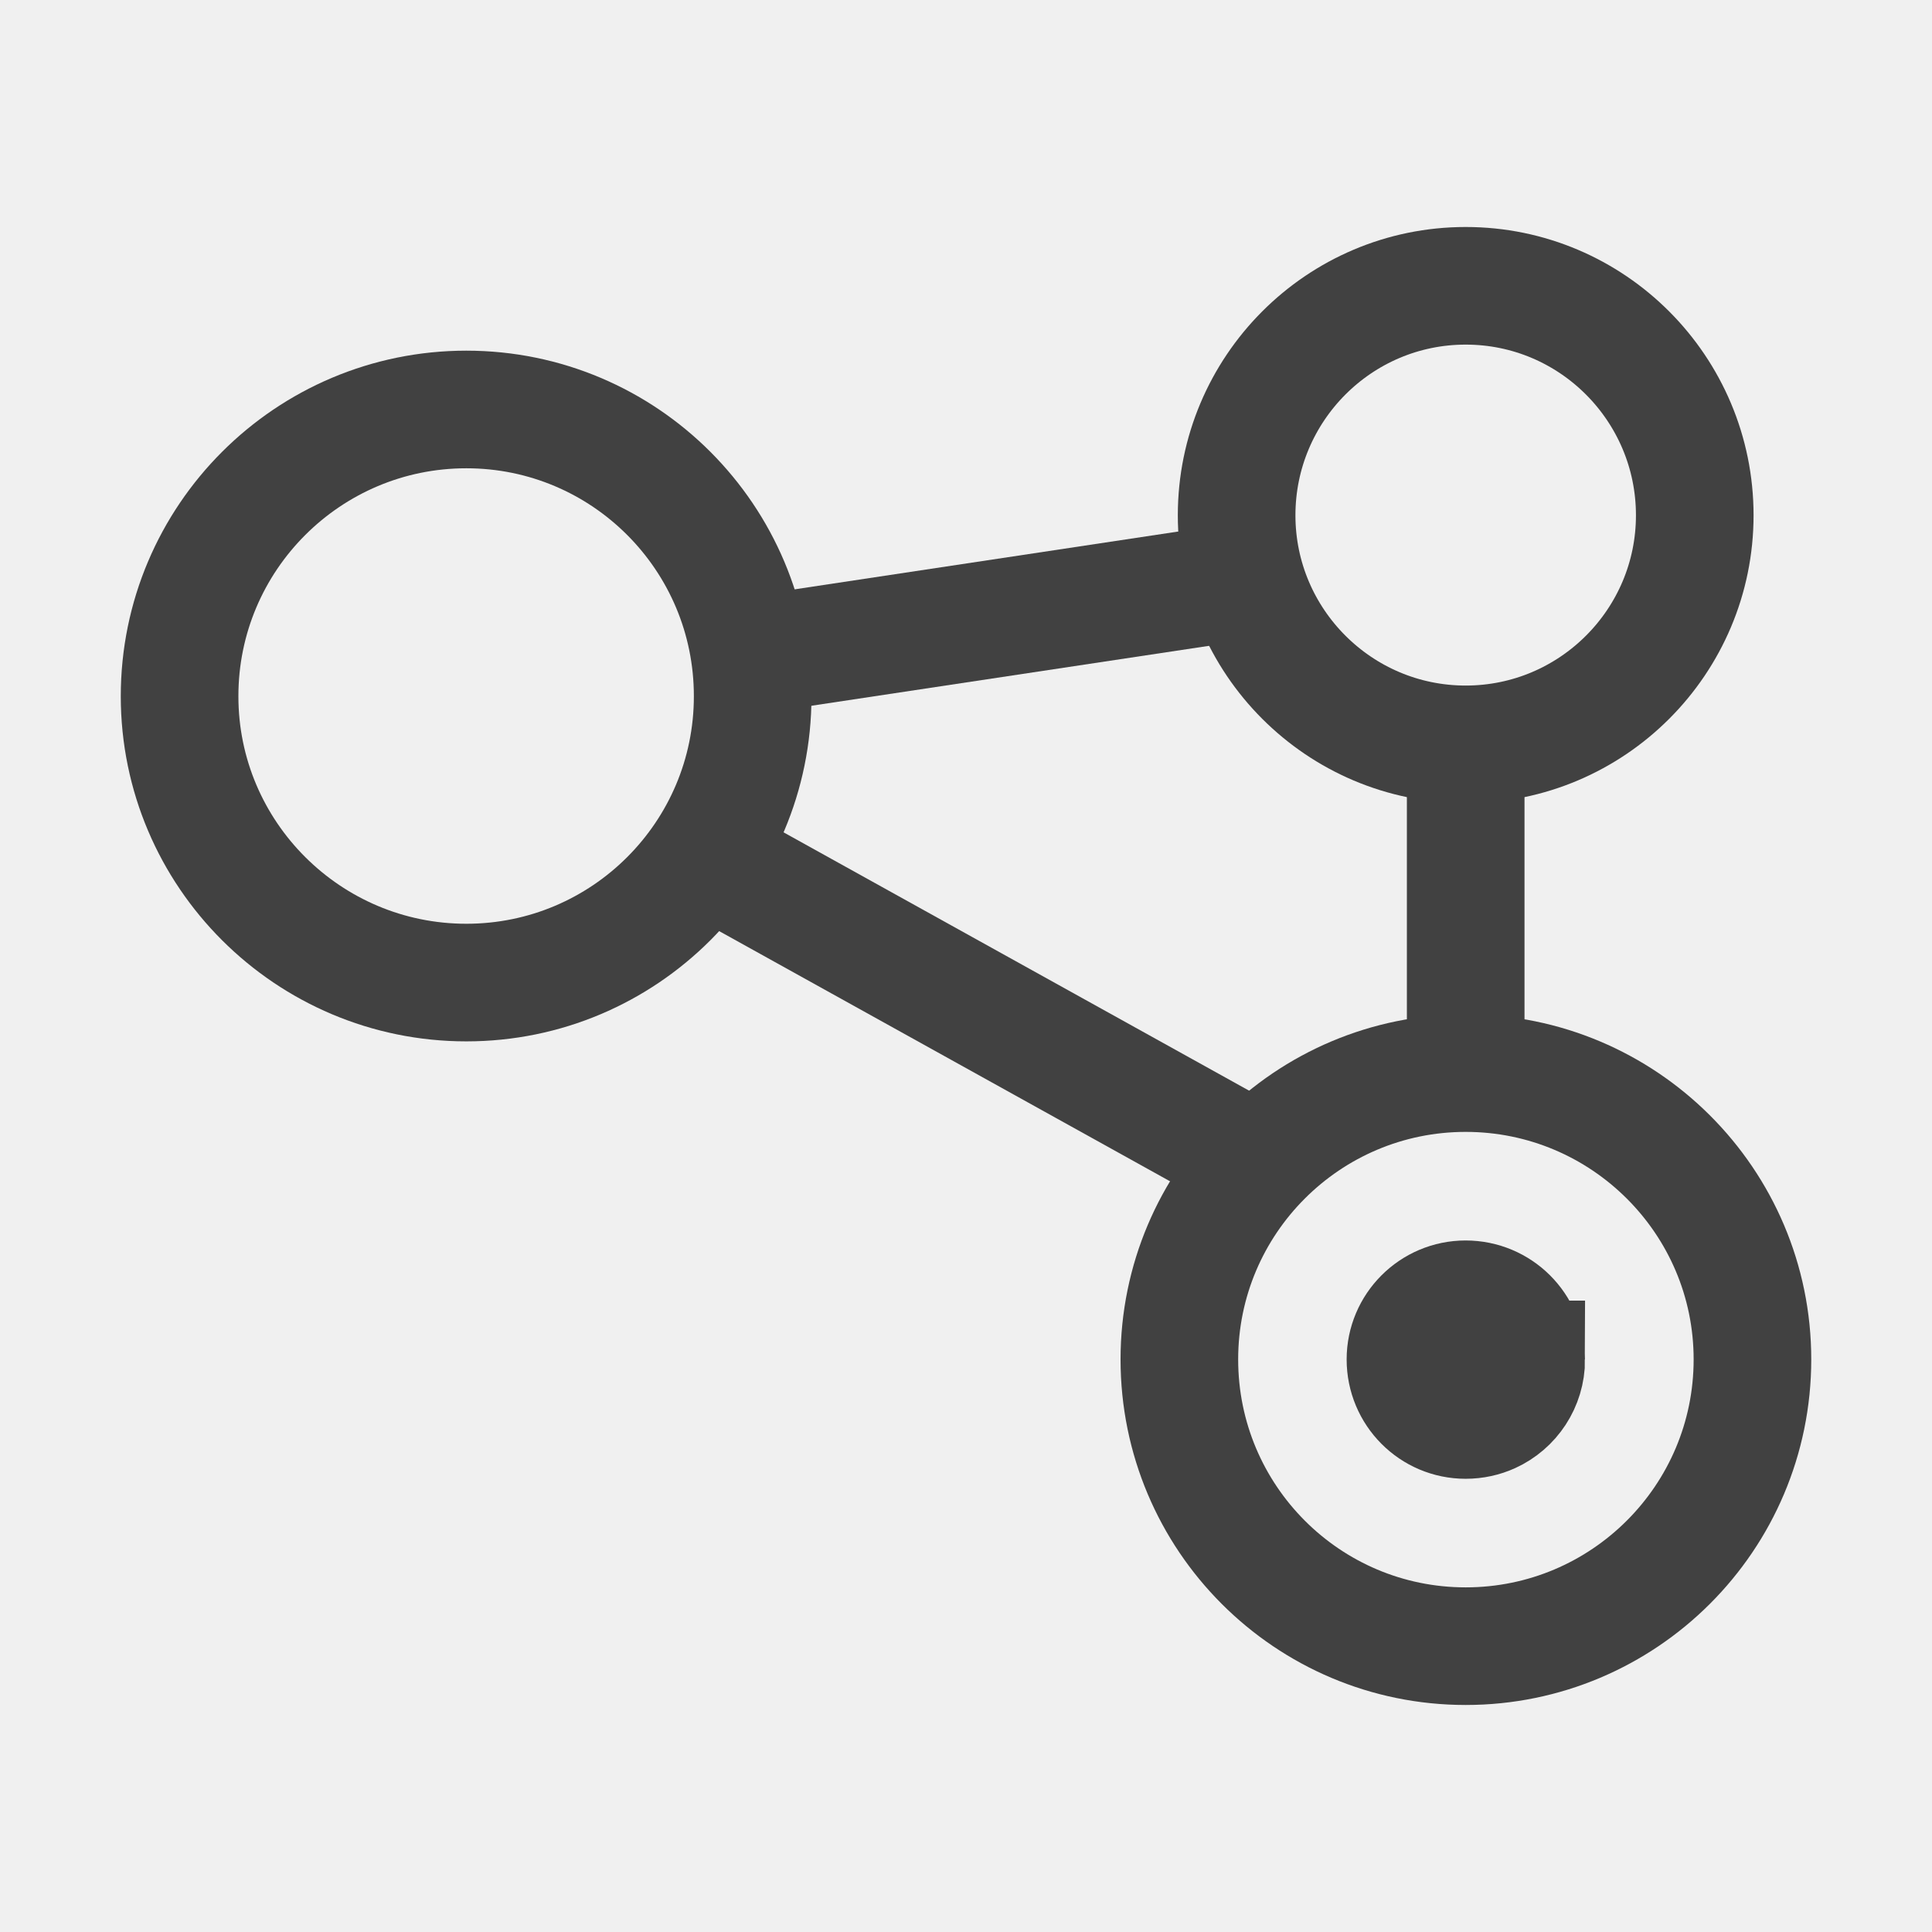
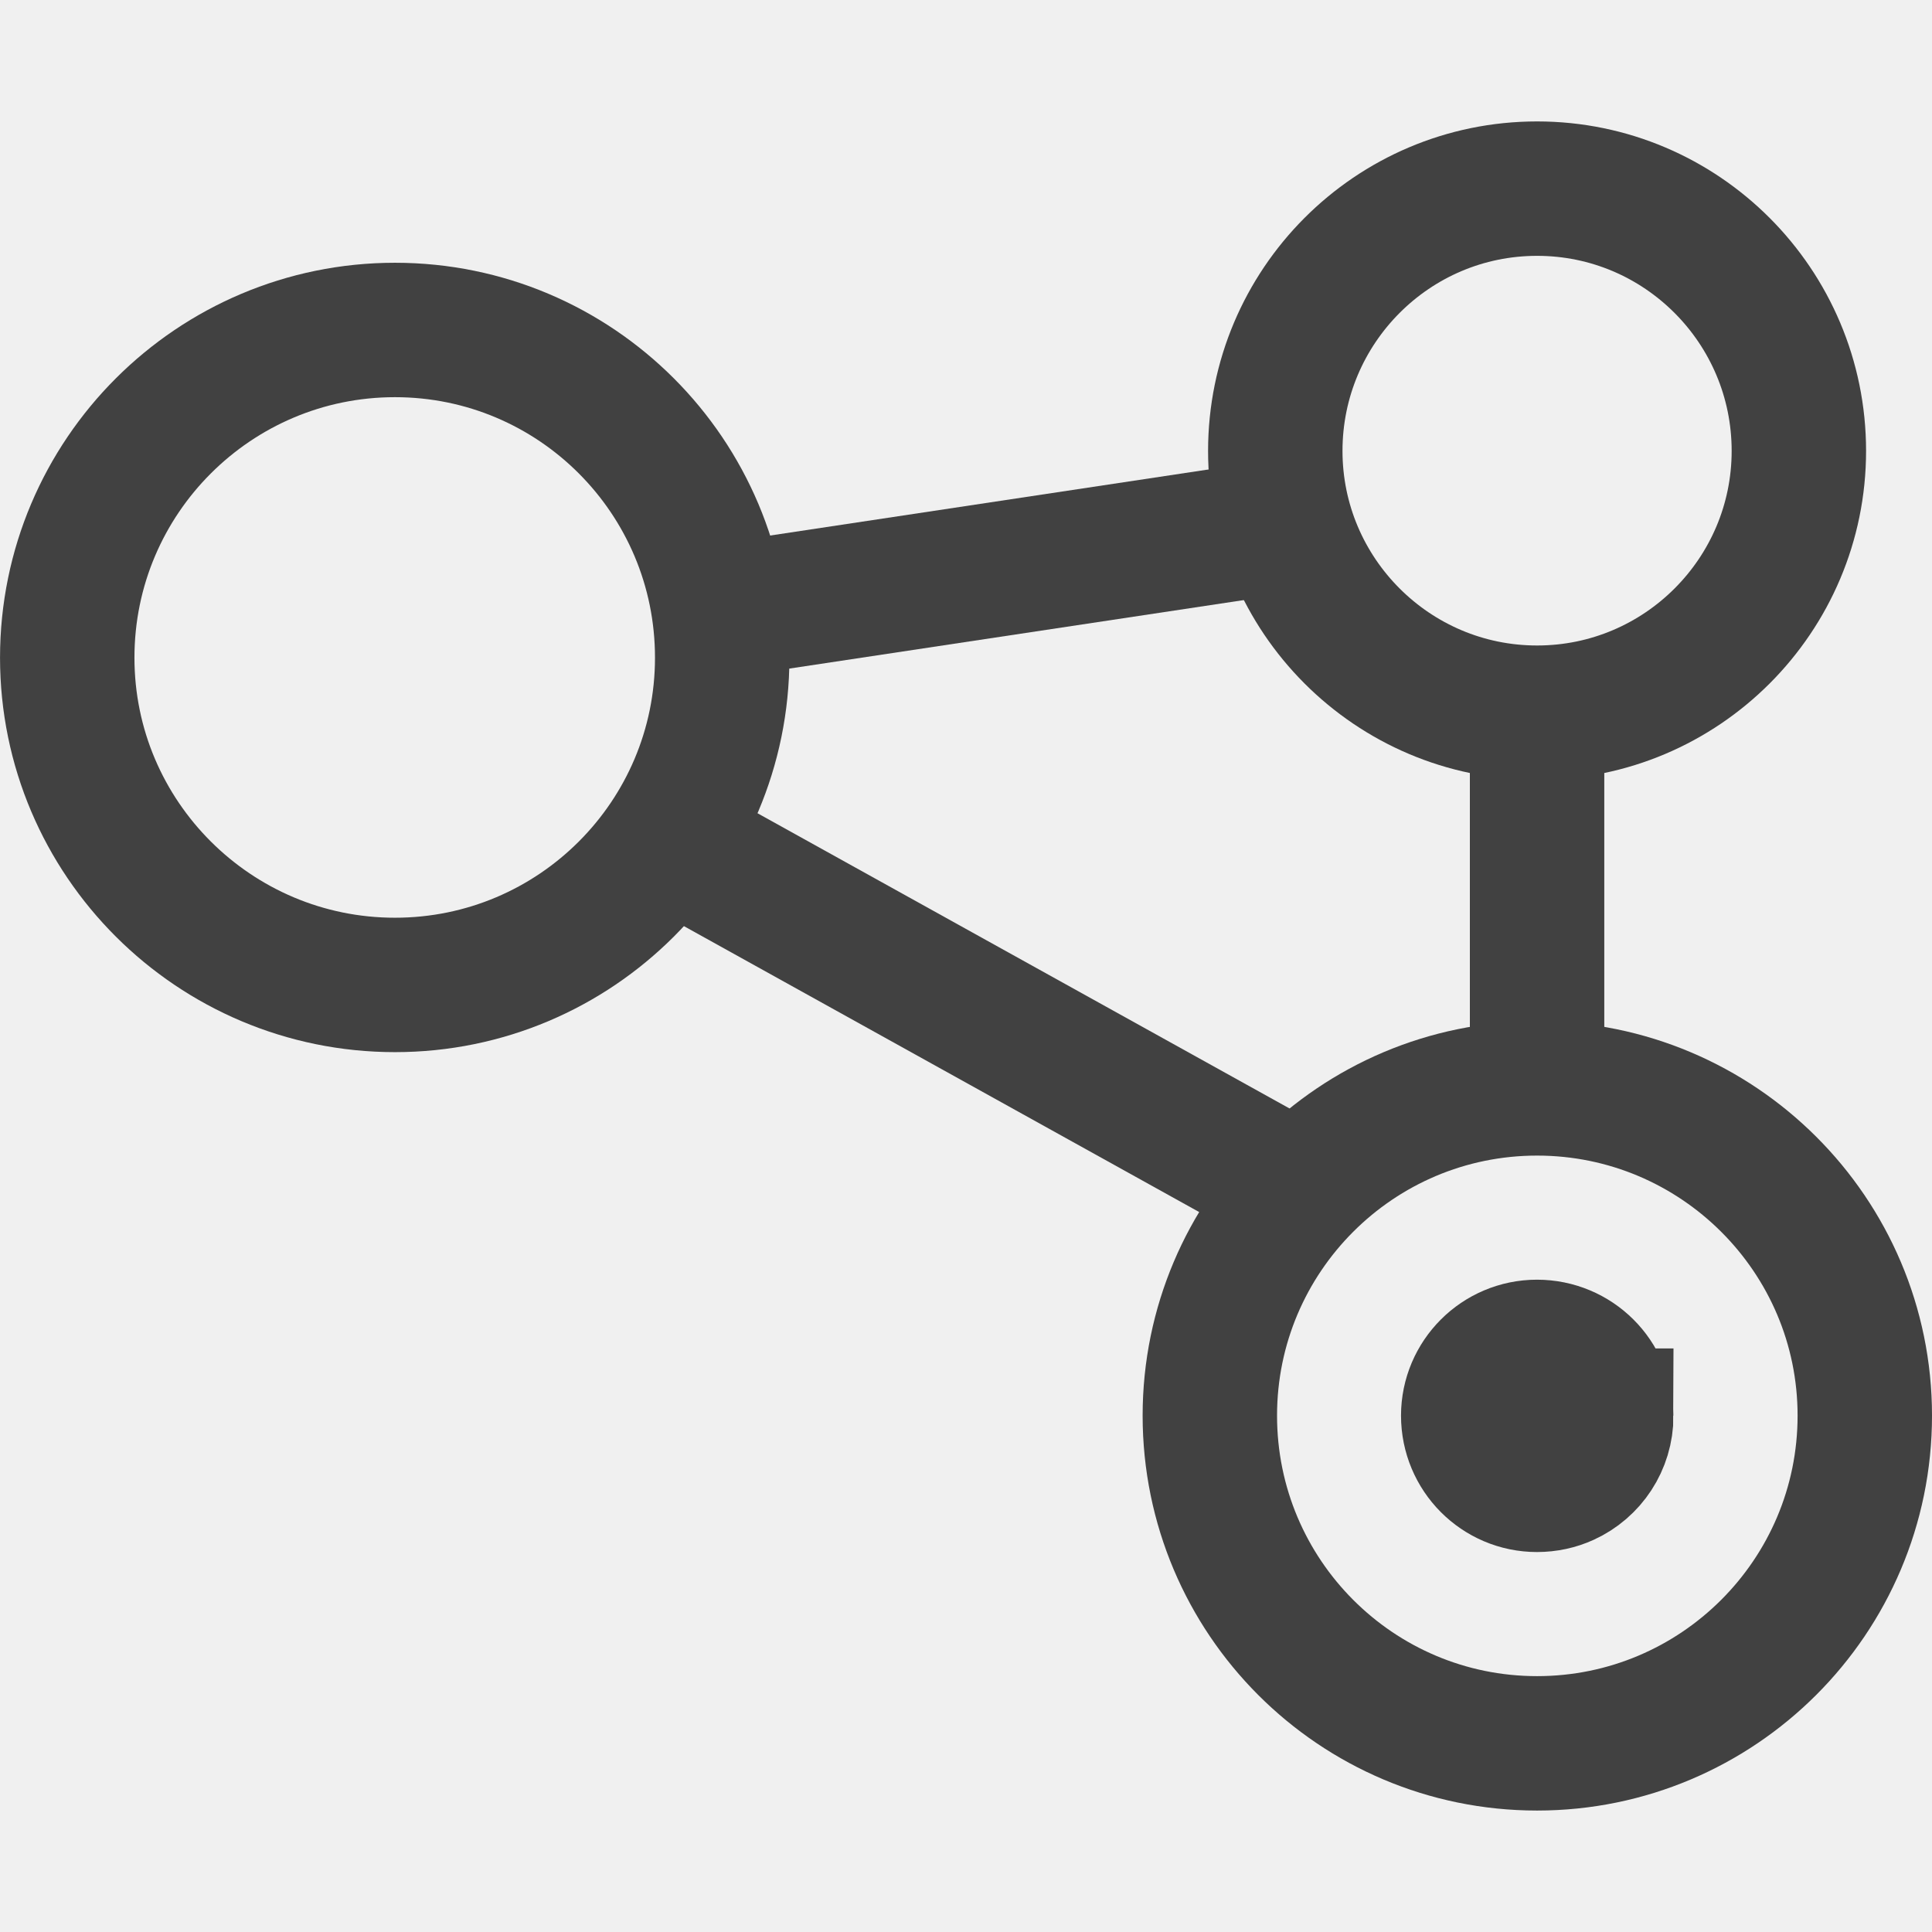
<svg xmlns="http://www.w3.org/2000/svg" height="16px" viewBox="0 0 16 16" width="16px" version="1.1" id="svg7" xml:space="preserve">
  <defs id="defs7">
    <linearGradient id="linearGradient1260">
      <stop style="stop-color:#bf0000;stop-opacity:1;" offset="0" id="stop1258" />
    </linearGradient>
  </defs>
  <g stroke="#414141" stroke-width="1.107" id="g7">
    <g id="g8" transform="matrix(0.8798824,0,0,0.8798824,0.9610764,0.9608444)">
-       <path d="M 5.914,5.086 10.578,4.383" fill="#ff0000" id="path1" />
-       <g fill="none" id="g6">
-         <path d="M 12.703,9.031 V 5.899" id="path2" style="stroke:#414141;stroke-opacity:1" />
-         <path d="M 5.515,6.949 10.851,9.91" id="path3" style="stroke:#414141;stroke-opacity:1" />
-         <path d="m 5.992,5.461 c 0,1.488 -1.207,2.695 -2.695,2.695 -1.488,0 -2.699,-1.207 -2.699,-2.695 0,-1.492 1.211,-2.699 2.699,-2.699 1.488,0 2.695,1.207 2.695,2.699 z m 0,0" id="path4" style="stroke:#414141;stroke-opacity:1" />
-         <path d="m 14.859,3.758 c 0,1.188 -0.965,2.156 -2.156,2.156 -1.191,0 -2.156,-0.969 -2.156,-2.156 0,-1.191 0.965,-2.16 2.156,-2.16 1.191,0 2.156,0.969 2.156,2.16 z m 0,0" id="path5" style="stroke-width:1.107;stroke-dasharray:none;stroke:#414141;stroke-opacity:1" />
-         <path d="m 15.402,11.703 c 0,1.492 -1.211,2.699 -2.699,2.699 -1.488,0 -2.695,-1.207 -2.695,-2.699 0,-1.488 1.207,-2.695 2.695,-2.695 1.488,0 2.699,1.207 2.699,2.695 z m 0,0" id="path6" style="stroke:#414141;stroke-opacity:1" />
+       <g fill="none" id="g6" />
+       <g id="g2">
+         <g id="g1">
+           <g id="g3" transform="matrix(1.142857,0,0,1.142857,-1.142835,-1.142856)">
+             <path d="M 5.914,5.086 10.578,4.383" fill="#ff0000" id="path1" />
+             <path d="M 12.703,9.031 V 5.899" id="path2" style="stroke:#414141;stroke-opacity:1" />
+             <path d="M 5.515,6.949 10.851,9.91" id="path3" style="stroke:#414141;stroke-opacity:1" />
+             <path d="m 5.992,5.461 c 0,1.488 -1.207,2.695 -2.695,2.695 -1.488,0 -2.699,-1.207 -2.699,-2.695 0,-1.492 1.211,-2.699 2.699,-2.699 1.488,0 2.695,1.207 2.695,2.699 z m 0,0" id="path4" style="fill:none;stroke:#414141;stroke-opacity:1" />
+             <path d="m 14.859,3.758 c 0,1.188 -0.965,2.156 -2.156,2.156 -1.191,0 -2.156,-0.969 -2.156,-2.156 0,-1.191 0.965,-2.16 2.156,-2.16 1.191,0 2.156,0.969 2.156,2.16 z m 0,0" id="path5" style="fill:none;stroke:#414141;stroke-width:1.107;stroke-dasharray:none;stroke-opacity:1" />
+             <path d="m 15.402,11.703 c 0,1.492 -1.211,2.699 -2.699,2.699 -1.488,0 -2.695,-1.207 -2.695,-2.699 0,-1.488 1.207,-2.695 2.695,-2.695 1.488,0 2.699,1.207 2.699,2.695 z m 0,0" id="path6" style="fill:none;stroke:#414141;stroke-opacity:1" />
+             <path d="m 13.273,11.703 c 0,0.231 -0.136,0.429 -0.333,0.519 -0.072,0.033 -0.153,0.051 -0.238,0.051 -0.312,0 -0.566,-0.254 -0.566,-0.57 0,-0.312 0.254,-0.566 0.566,-0.566 0.316,0 0.57,0.254 0.57,0.566 z" fill="#ffffff" id="path7" style="fill:#414141;fill-opacity:1;stroke:#414141;stroke-opacity:1" />
+           </g>
+         </g>
      </g>
-       <path d="m 13.273,11.703 c 0,0.231 -0.136,0.429 -0.333,0.519 -0.072,0.033 -0.153,0.051 -0.238,0.051 -0.312,0 -0.566,-0.254 -0.566,-0.57 0,-0.312 0.254,-0.566 0.566,-0.566 0.316,0 0.57,0.254 0.57,0.566 z" fill="#ffffff" id="path7" style="stroke:#414141;stroke-opacity:1;fill:#414141;fill-opacity:1" />
    </g>
  </g>
</svg>
